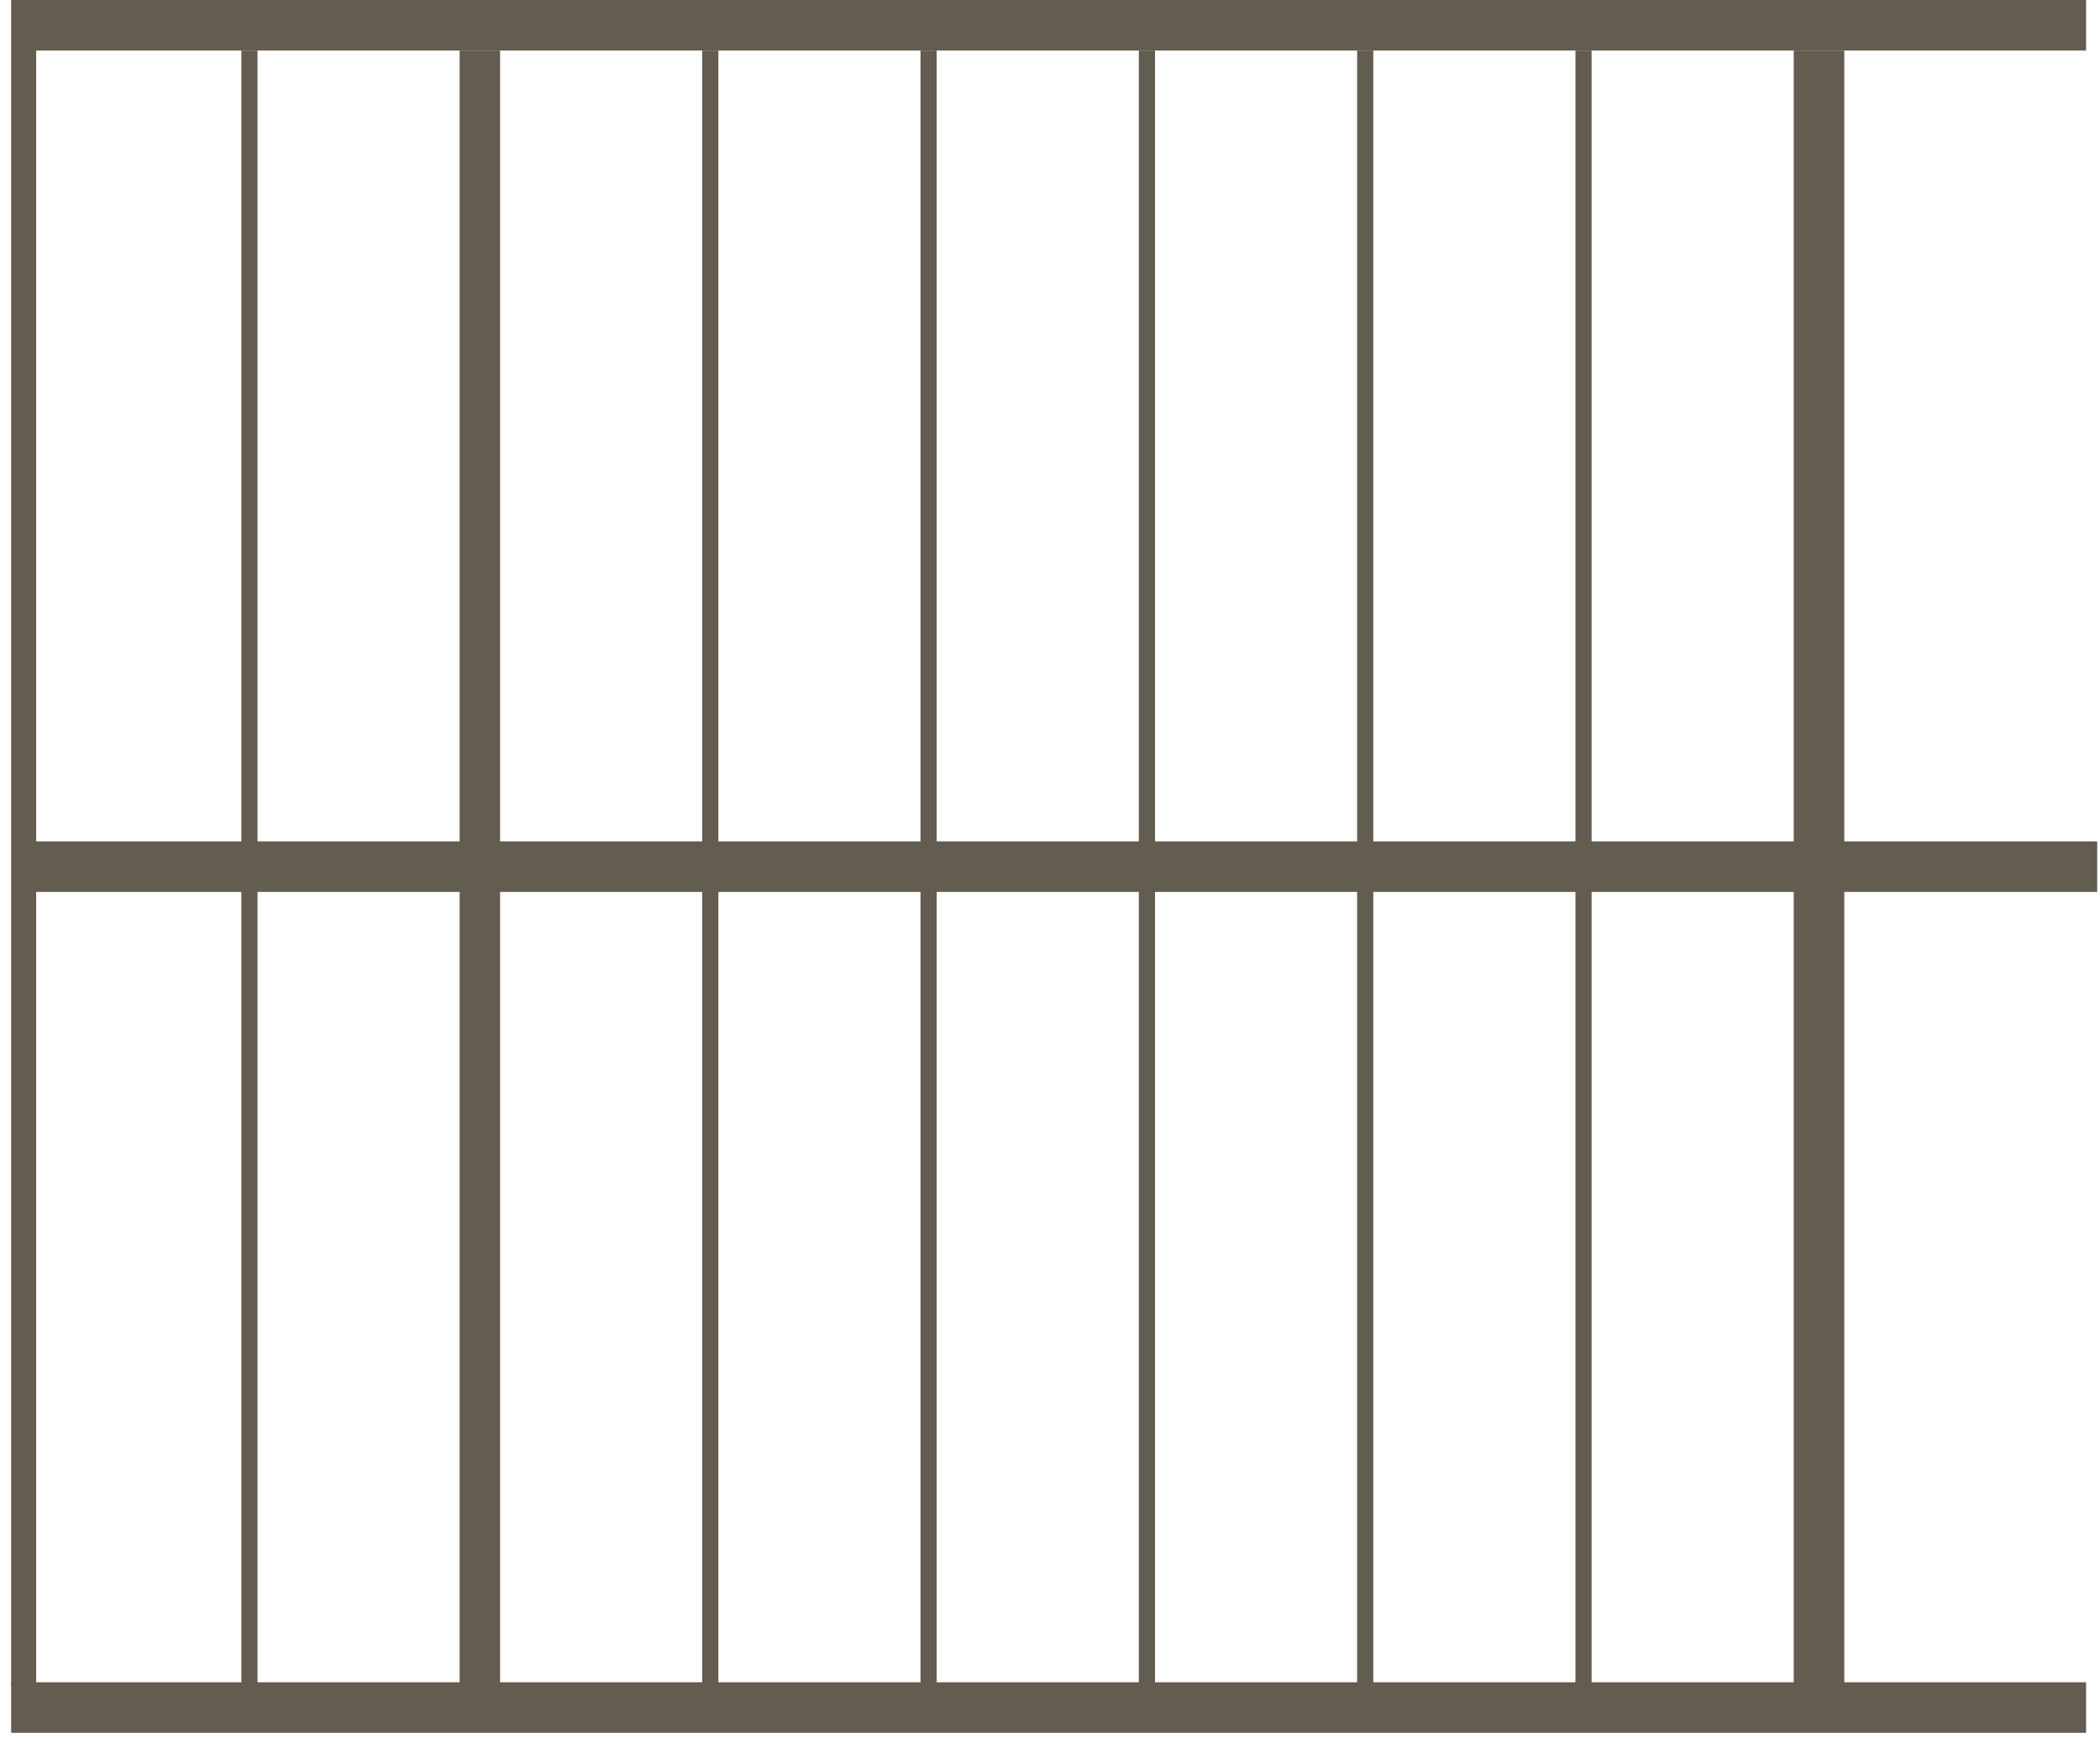
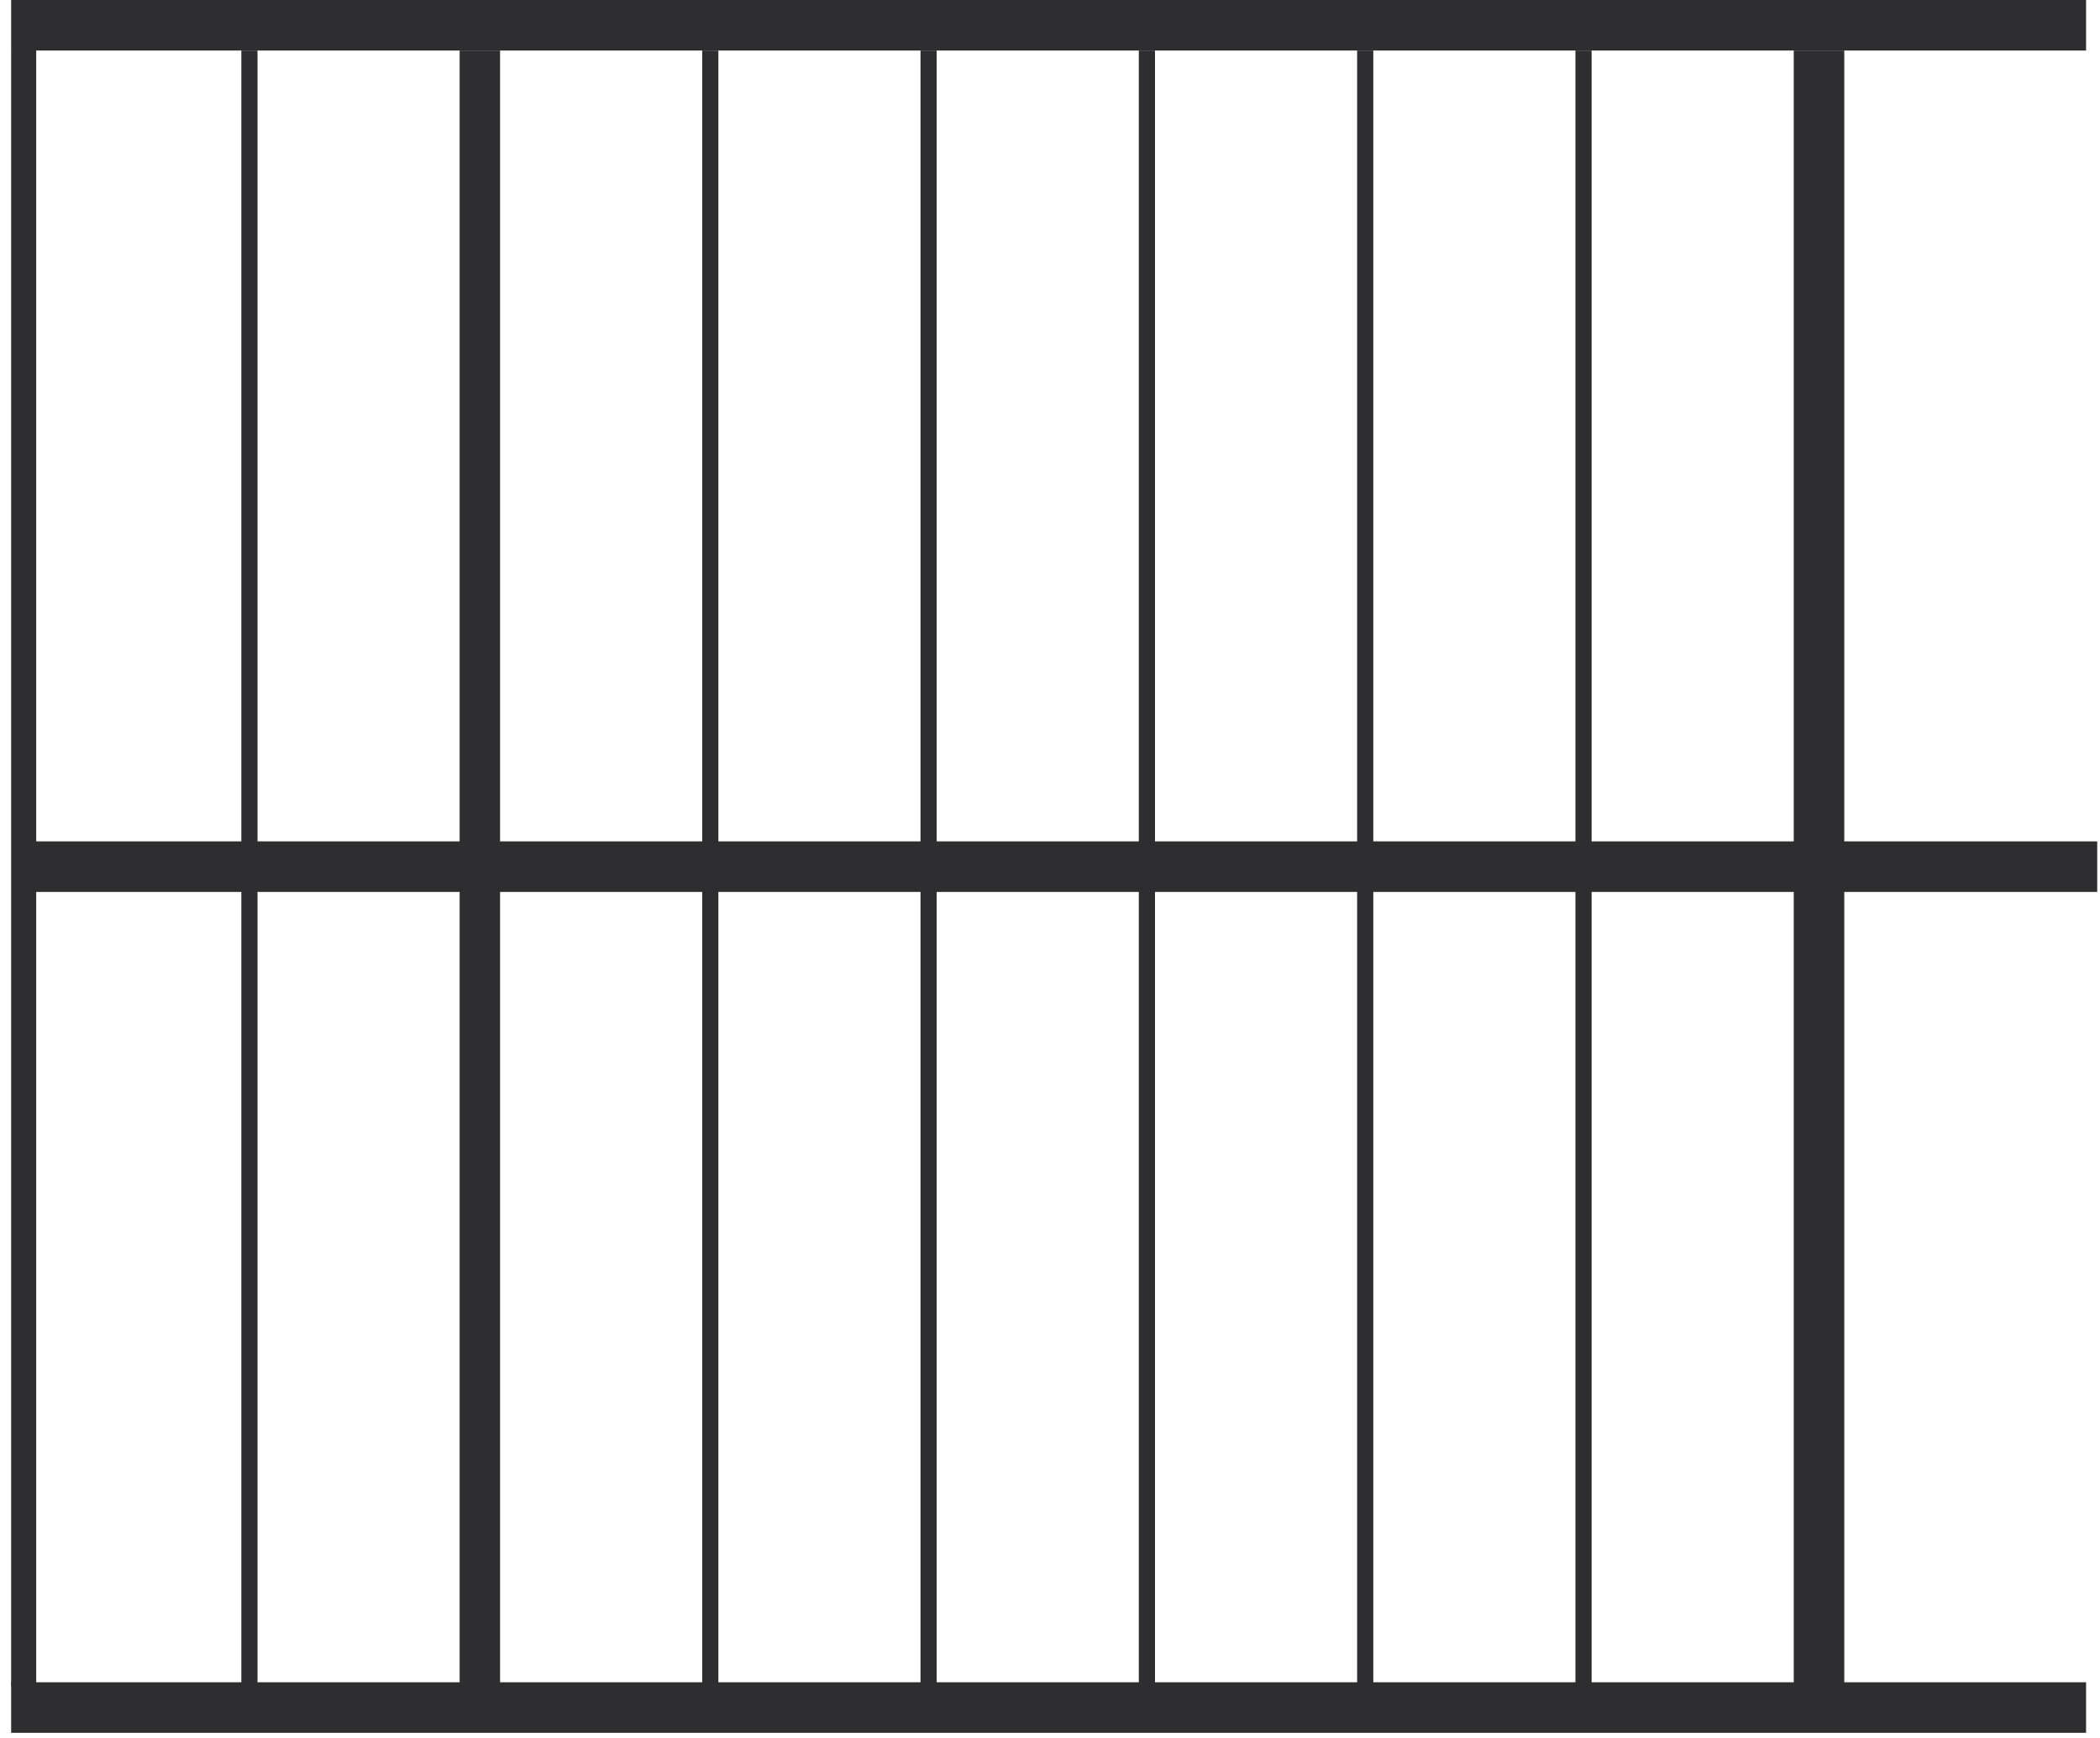
<svg xmlns="http://www.w3.org/2000/svg" width="377" height="312" viewBox="0 0 377 312" fill="none">
-   <rect x="2" width="372.5" height="9.072" fill="#625C51" />
-   <rect x="322.02" y="9.074" width="9.072" height="293.656" fill="#625C51" />
-   <rect x="43.325" y="9.074" width="2.903" height="293.656" fill="#625C51" />
-   <rect x="82.516" y="9.074" width="7.258" height="293.656" fill="#625C51" />
-   <rect x="126.062" y="9.074" width="2.903" height="293.656" fill="#625C51" />
-   <rect x="243.637" y="9.074" width="2.903" height="293.656" fill="#625C51" />
-   <rect x="204.445" y="9.074" width="2.903" height="293.656" fill="#625C51" />
-   <rect x="282.828" y="9.074" width="2.903" height="293.656" fill="#625C51" />
-   <rect x="165.253" y="9.074" width="2.903" height="293.656" fill="#625C51" />
-   <rect x="2" y="9" width="4.5" height="293.656" fill="#625C51" />
-   <rect x="4" y="151.043" width="372.5" height="9.075" fill="#625C51" />
-   <rect x="2" y="302" width="372.5" height="9.072" fill="#625C51" />
+   <rect x="2" width="372.5" height="9.072" fill="#2E2D2F" />
+   <rect x="322.02" y="9.074" width="9.072" height="293.656" fill="#2E2D2F" />
+   <rect x="43.325" y="9.074" width="2.903" height="293.656" fill="#2E2D2F" />
+   <rect x="82.516" y="9.074" width="7.258" height="293.656" fill="#2E2D2F" />
+   <rect x="126.062" y="9.074" width="2.903" height="293.656" fill="#2E2D2F" />
+   <rect x="243.637" y="9.074" width="2.903" height="293.656" fill="#2E2D2F" />
+   <rect x="204.445" y="9.074" width="2.903" height="293.656" fill="#2E2D2F" />
+   <rect x="282.828" y="9.074" width="2.903" height="293.656" fill="#2E2D2F" />
+   <rect x="165.253" y="9.074" width="2.903" height="293.656" fill="#2E2D2F" />
+   <rect x="2" y="9" width="4.5" height="293.656" fill="#2E2D2F" />
+   <rect x="4" y="151.043" width="372.5" height="9.075" fill="#2E2D2F" />
+   <rect x="2" y="302" width="372.5" height="9.072" fill="#2E2D2F" />
</svg>
